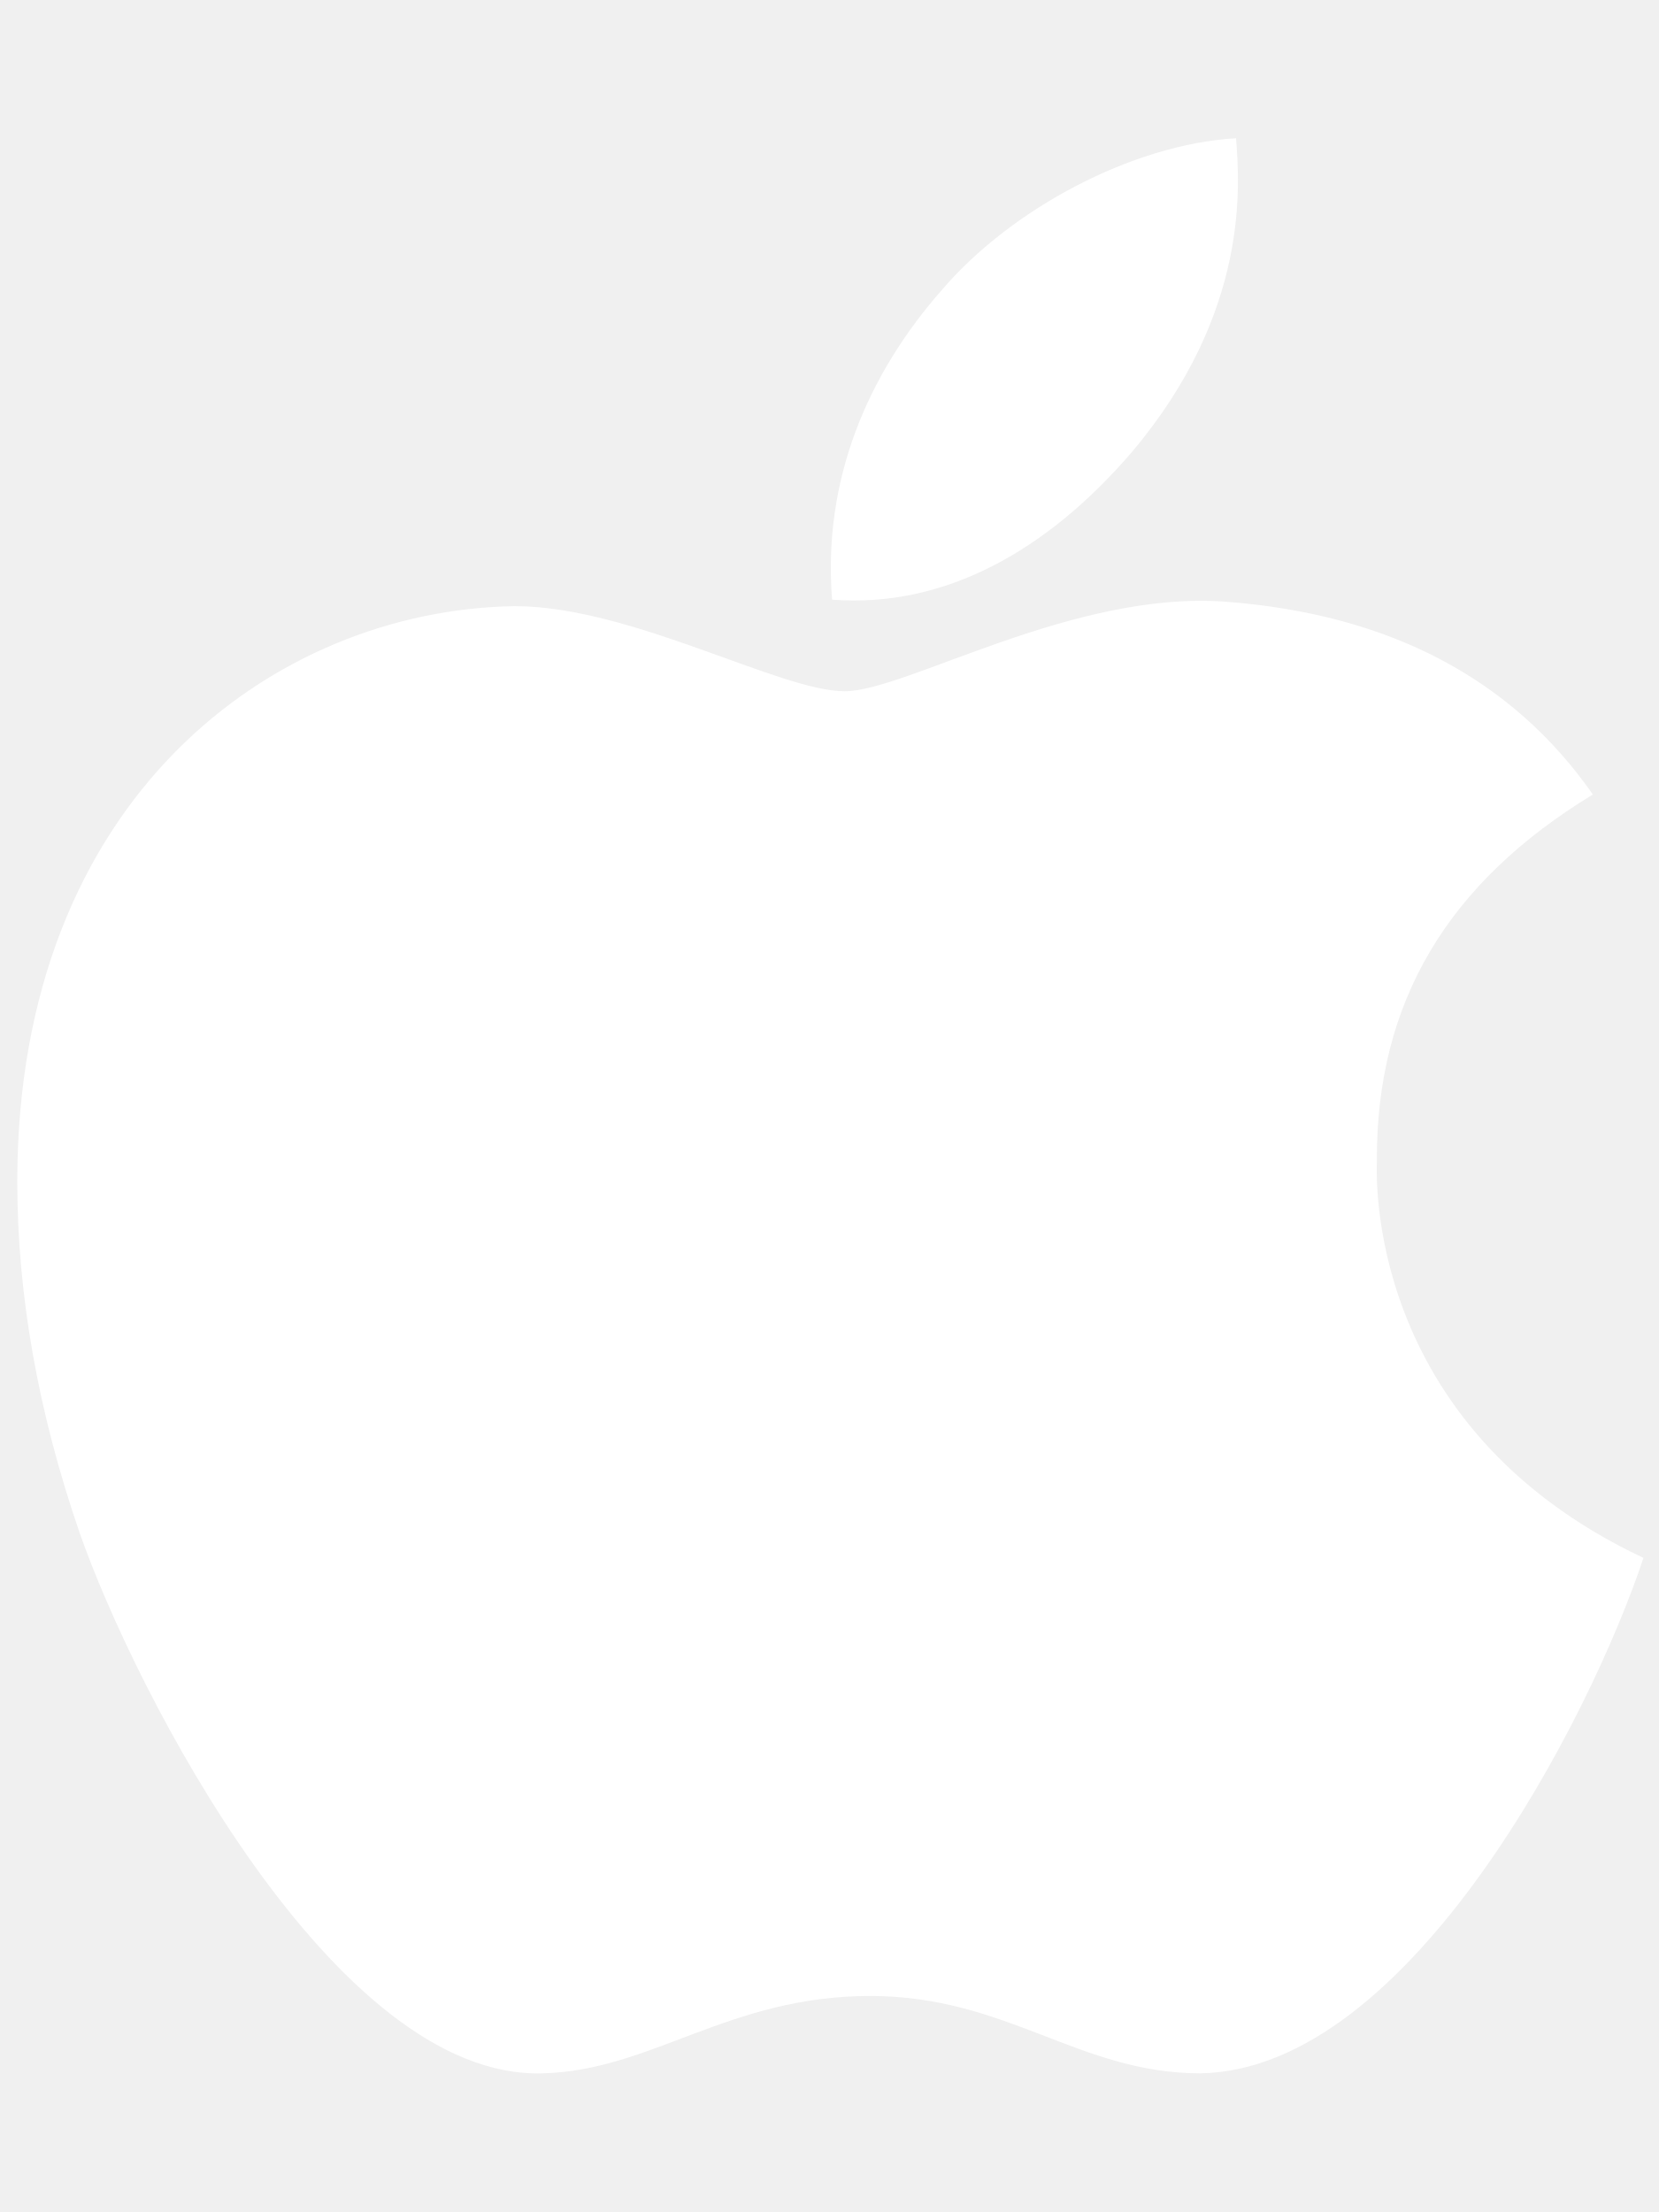
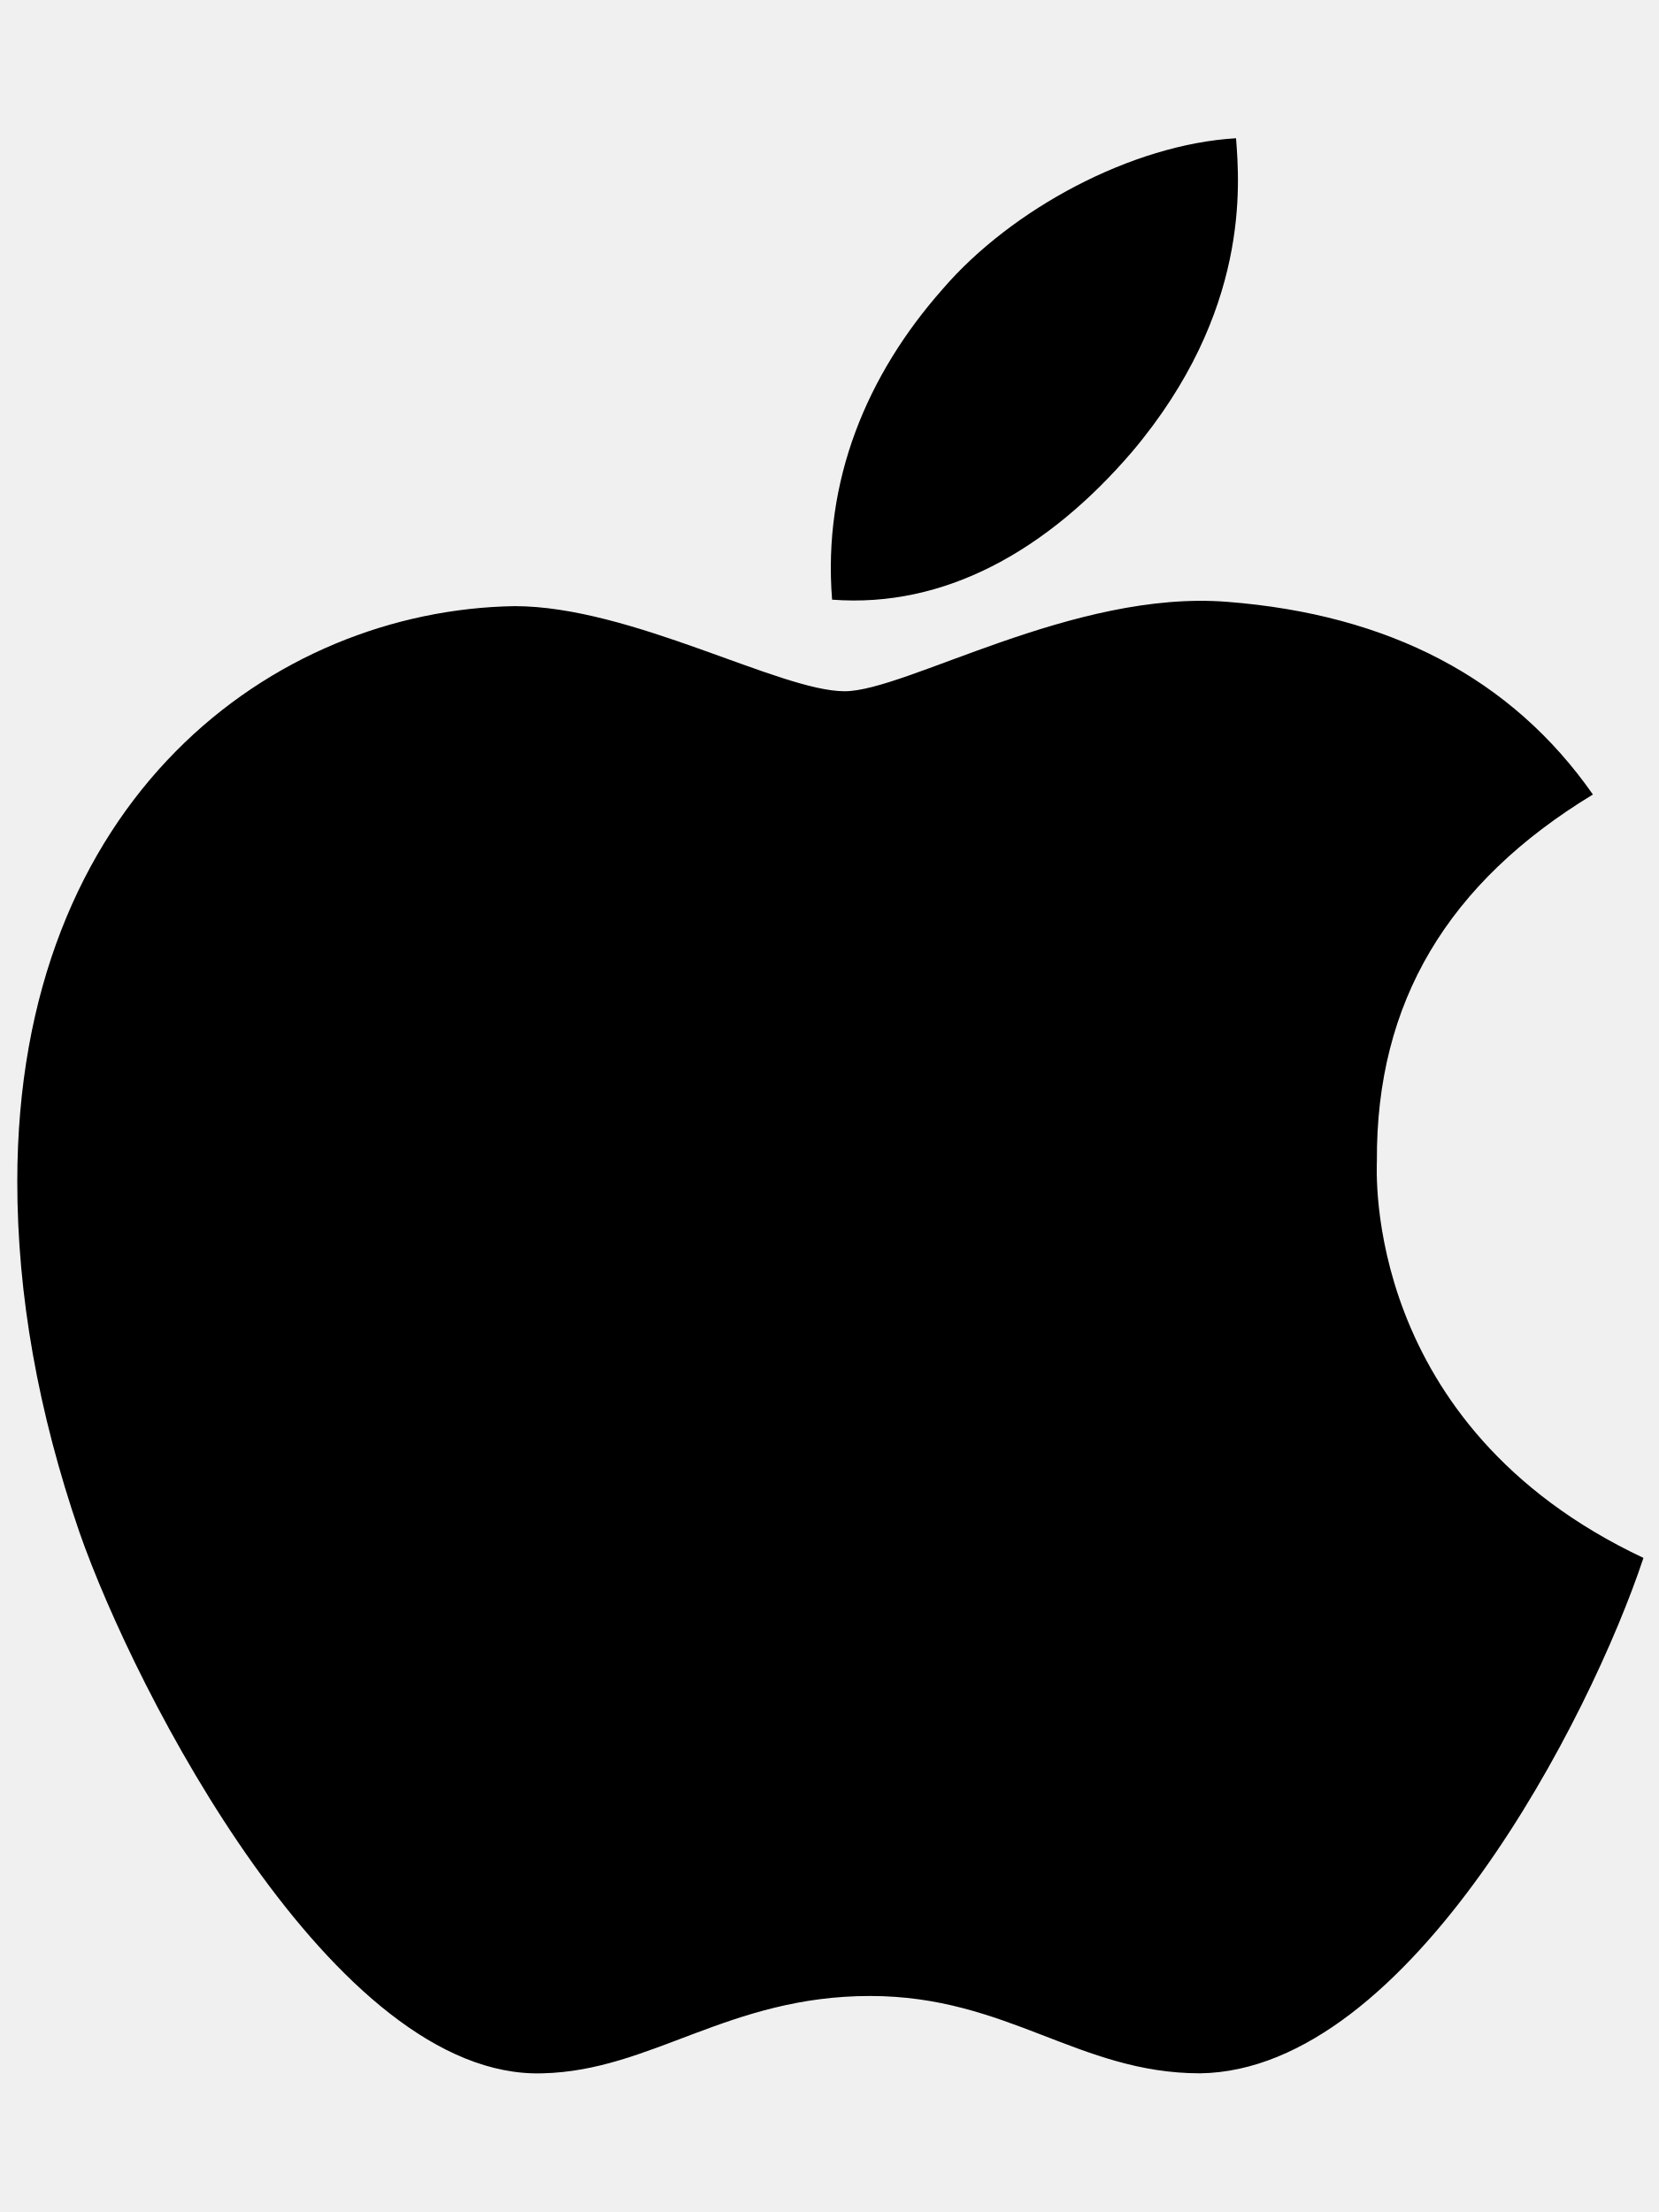
- <svg xmlns="http://www.w3.org/2000/svg" version="1.1" id="Layer_1" focusable="false" x="0px" y="0px" viewBox="0 0 384 512" style="enable-background:new 0 0 384 512;" xml:space="preserve">
-   <style type="text/css">
- 	.st0{fill:#FFFFFF;}
- </style>
-   <path class="st0" d="M318.7,268.7c-0.2-36.7,16.4-64.4,50-84.8c-18.8-26.9-47.2-41.7-84.7-44.6c-35.5-2.8-74.3,20.7-88.5,20.7  c-15,0-49.4-19.7-76.4-19.7C63.3,141.2,4,184.8,4,273.5c0,26.2,4.8,53.3,14.4,81.2c12.8,36.7,59,126.7,107.2,125.2  c25.2-0.6,43-17.9,75.8-17.9c31.8,0,48.3,17.9,76.4,17.9c48.6-0.7,90.4-82.5,102.6-119.3C315.2,329.9,318.7,270.6,318.7,268.7  L318.7,268.7z M262.1,104.5c27.3-32.4,24.8-61.9,24-72.5c-24.1,1.4-52,16.4-67.9,34.9c-17.5,19.8-27.8,44.3-25.6,71.9  C218.7,140.8,242.5,127.4,262.1,104.5z" />
+ <svg xmlns="http://www.w3.org/2000/svg" aria-hidden="true" focusable="false" data-prefix="fab" data-icon="apple" class="svg-inline--fa fa-apple fa-w-12" role="img" viewBox="0 0 384 512">
+   <path fill="currentColor" d="M318.7 268.7c-.2-36.7 16.4-64.4 50-84.8-18.8-26.9-47.2-41.7-84.7-44.6-35.5-2.8-74.3 20.7-88.5 20.7-15 0-49.4-19.7-76.4-19.7C63.3 141.2 4 184.8 4 273.5q0 39.3 14.4 81.2c12.8 36.7 59 126.7 107.2 125.2 25.2-.6 43-17.9 75.8-17.9 31.8 0 48.3 17.9 76.4 17.9 48.6-.7 90.4-82.5 102.6-119.3-65.2-30.7-61.7-90-61.7-91.9zm-56.6-164.2c27.3-32.4 24.8-61.9 24-72.5-24.1 1.4-52 16.4-67.9 34.9-17.5 19.8-27.8 44.3-25.6 71.9 26.1 2 49.9-11.4 69.5-34.3z" />
</svg>
